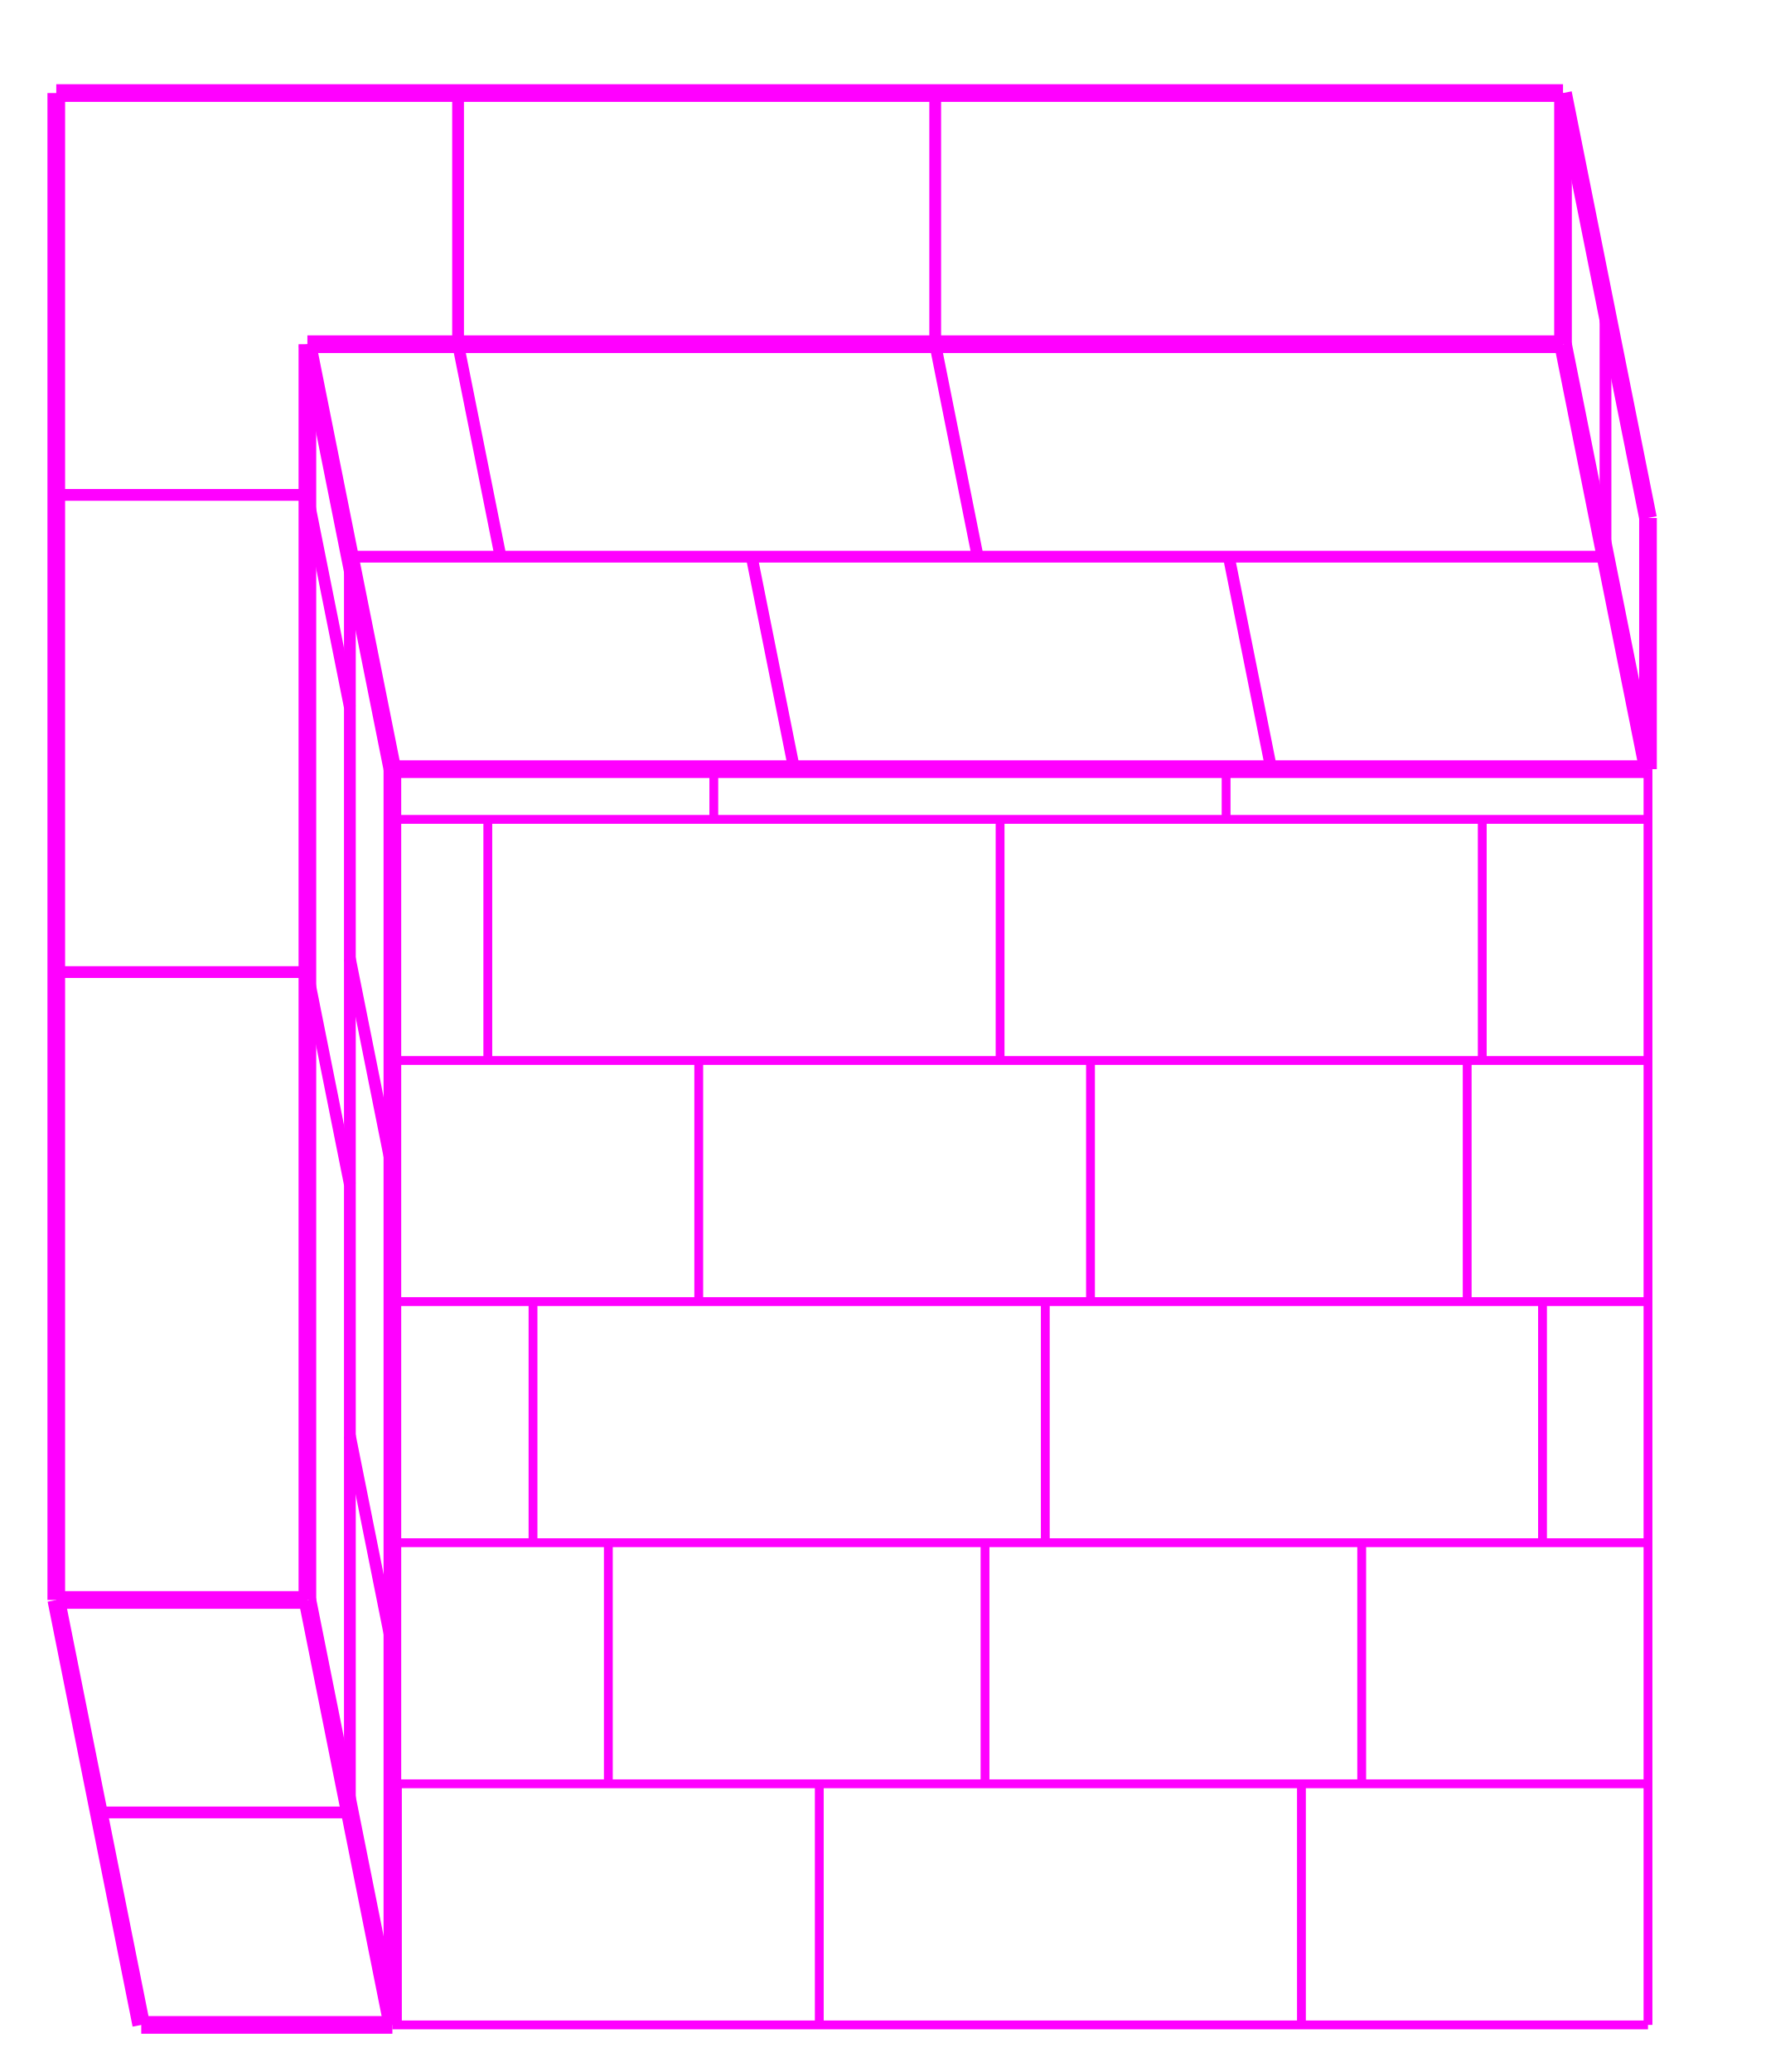
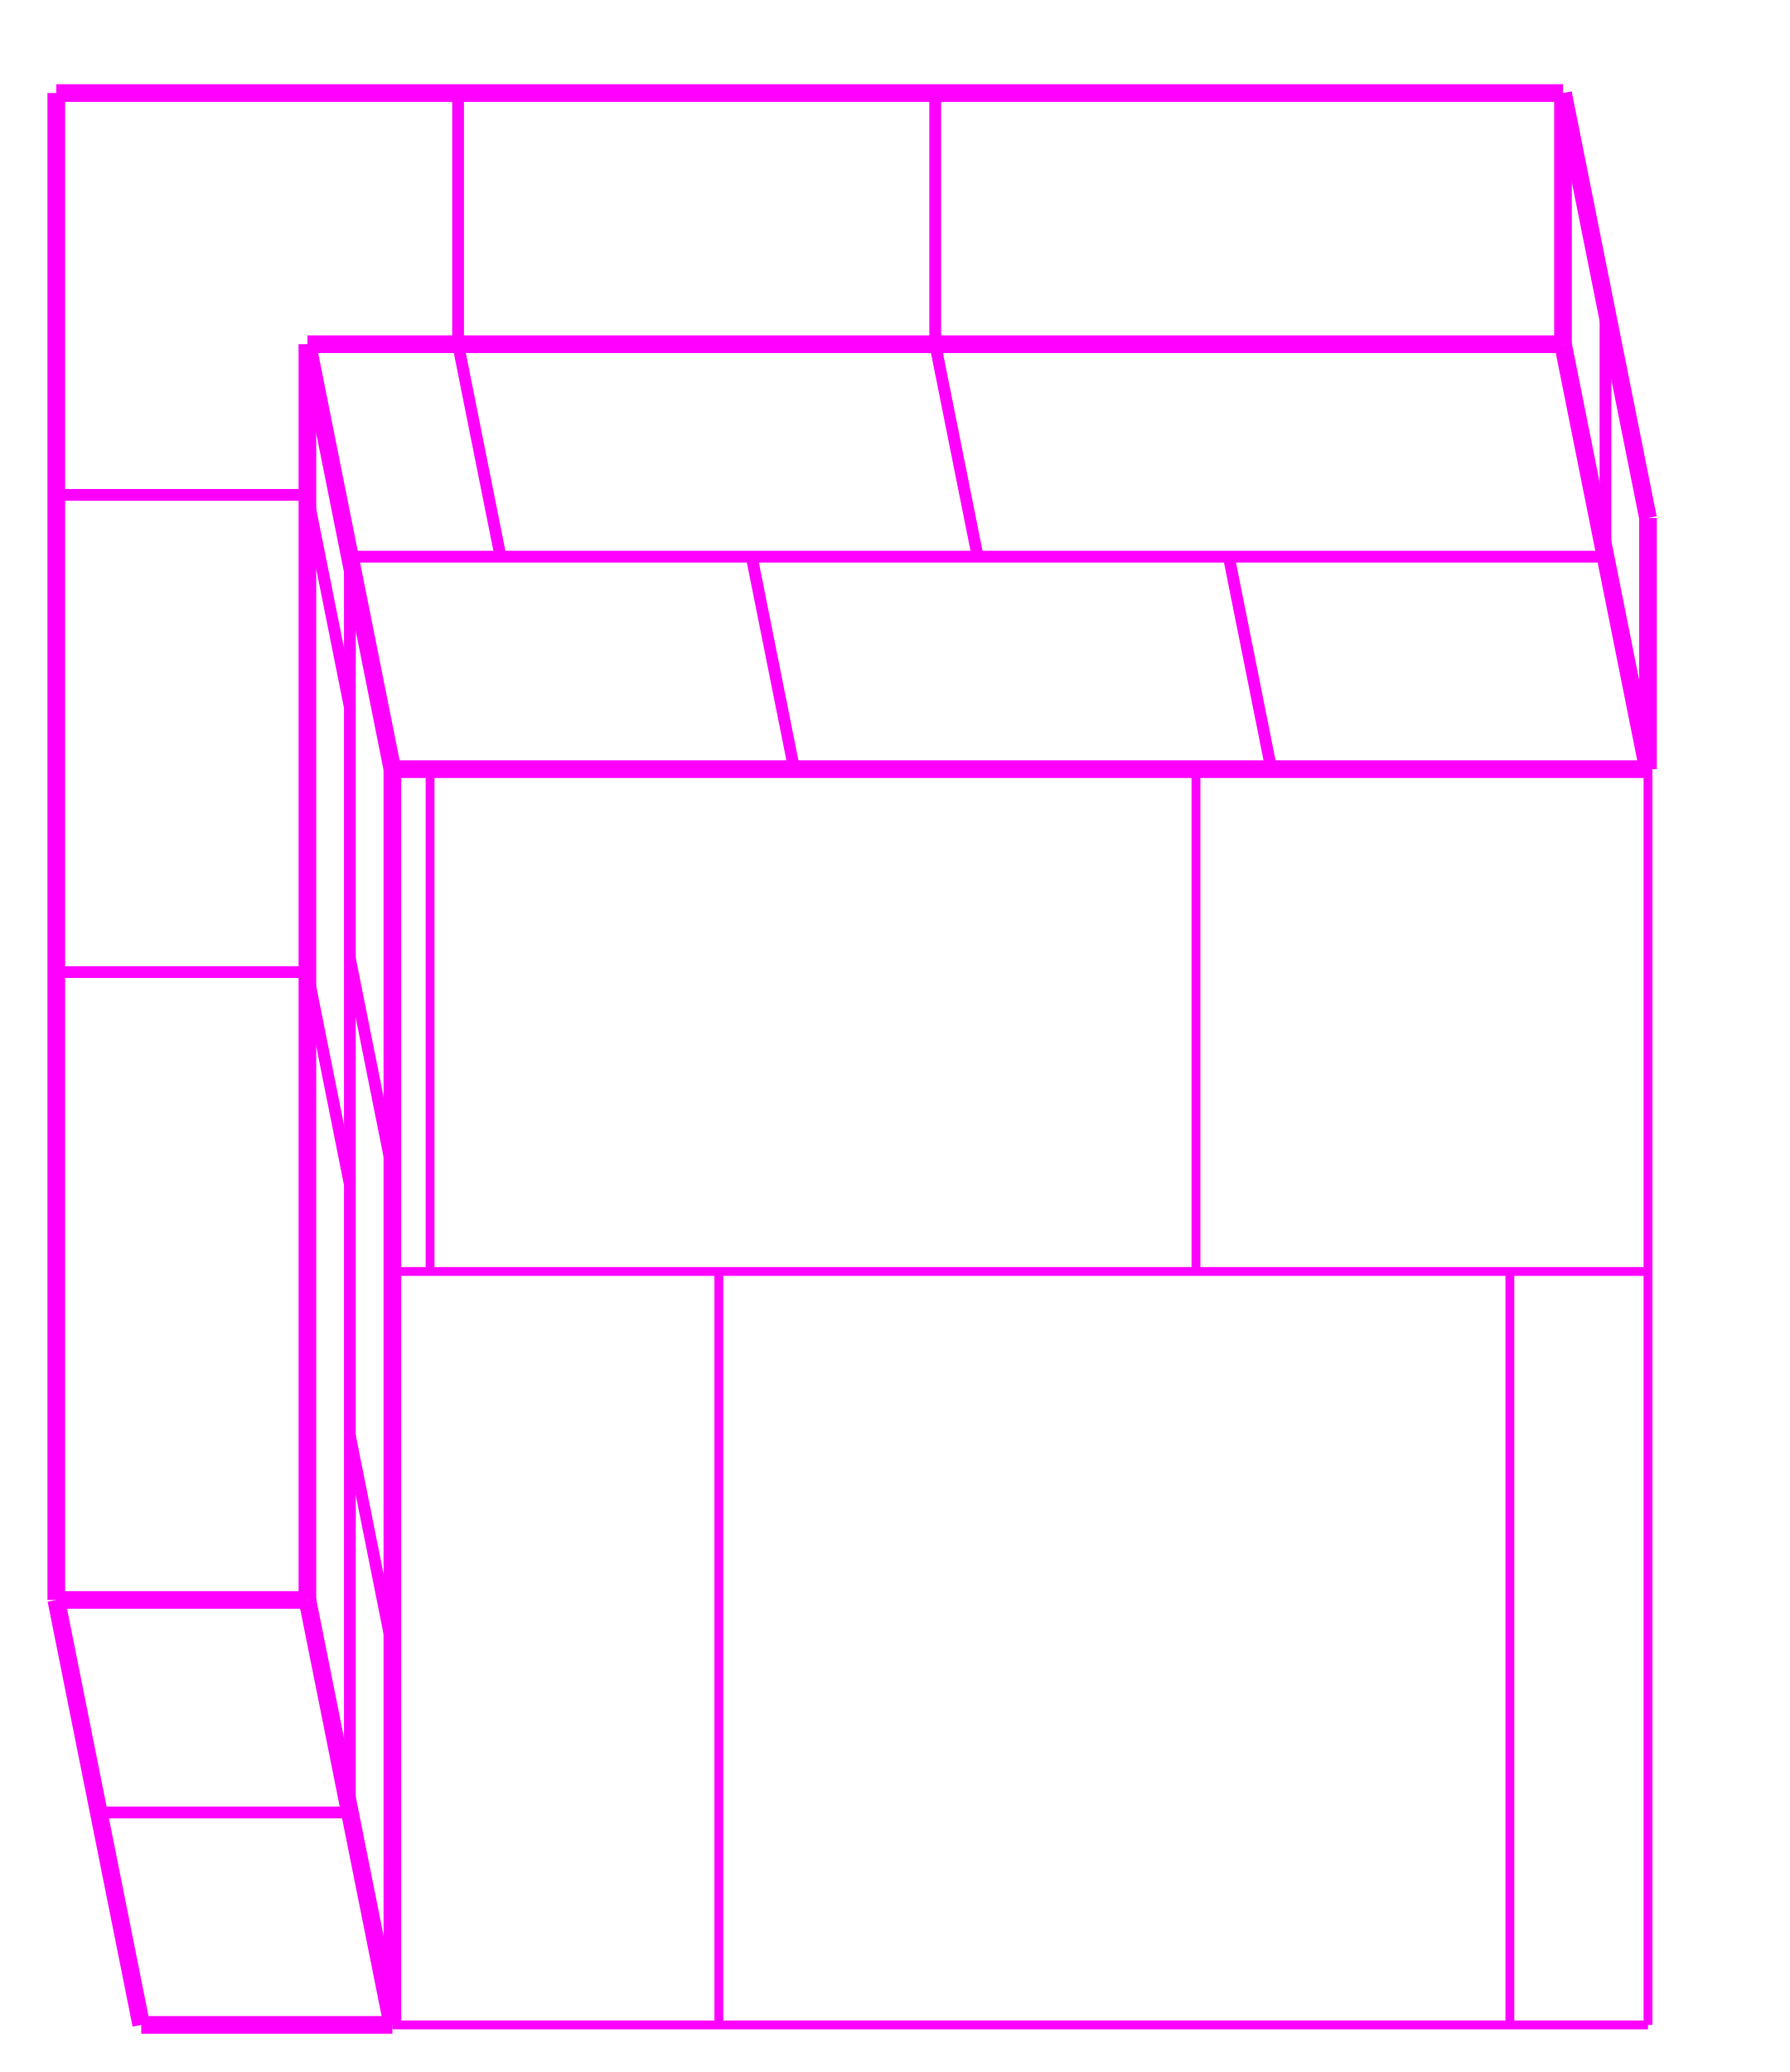
<svg xmlns="http://www.w3.org/2000/svg" width="304" height="352" viewBox="0 0 304 352">
  <g fill="none">
-     <line x1="121.28" y1="130.667" x2="121.28" y2="139.2" stroke="#ff00ff" stroke-width="1.5" />
-     <line x1="208.32" y1="130.667" x2="208.32" y2="139.2" stroke="#ff00ff" stroke-width="1.5" />
-     <line x1="66.667" y1="139.2" x2="280" y2="139.2" stroke="#ff00ff" stroke-width="1.5" />
-     <line x1="82.88" y1="139.2" x2="82.88" y2="180.16" stroke="#ff00ff" stroke-width="1.5" />
-     <line x1="169.92" y1="139.2" x2="169.92" y2="180.16" stroke="#ff00ff" stroke-width="1.5" />
-     <line x1="251.84" y1="139.2" x2="251.84" y2="180.16" stroke="#ff00ff" stroke-width="1.5" />
-     <line x1="66.667" y1="180.16" x2="280" y2="180.16" stroke="#ff00ff" stroke-width="1.5" />
-     <line x1="118.72" y1="180.16" x2="118.72" y2="221.12" stroke="#ff00ff" stroke-width="1.5" />
-     <line x1="185.28" y1="180.16" x2="185.28" y2="221.12" stroke="#ff00ff" stroke-width="1.5" />
-     <line x1="249.28" y1="180.16" x2="249.28" y2="221.12" stroke="#ff00ff" stroke-width="1.5" />
-     <line x1="66.667" y1="221.12" x2="280" y2="221.12" stroke="#ff00ff" stroke-width="1.5" />
-     <line x1="90.56" y1="221.12" x2="90.56" y2="262.08" stroke="#ff00ff" stroke-width="1.5" />
-     <line x1="177.6" y1="221.12" x2="177.6" y2="262.08" stroke="#ff00ff" stroke-width="1.5" />
-     <line x1="262.08" y1="221.12" x2="262.08" y2="262.08" stroke="#ff00ff" stroke-width="1.5" />
-     <line x1="66.667" y1="262.08" x2="280" y2="262.08" stroke="#ff00ff" stroke-width="1.5" />
-     <line x1="103.36" y1="262.08" x2="103.36" y2="303.04" stroke="#ff00ff" stroke-width="1.5" />
-     <line x1="167.36" y1="262.08" x2="167.36" y2="303.04" stroke="#ff00ff" stroke-width="1.5" />
-     <line x1="231.36" y1="262.08" x2="231.36" y2="303.04" stroke="#ff00ff" stroke-width="1.5" />
-     <line x1="66.667" y1="303.04" x2="280" y2="303.04" stroke="#ff00ff" stroke-width="1.5" />
-     <line x1="67.52" y1="303.04" x2="67.52" y2="344" stroke="#ff00ff" stroke-width="1.5" />
-     <line x1="139.2" y1="303.04" x2="139.2" y2="344" stroke="#ff00ff" stroke-width="1.5" />
-     <line x1="221.12" y1="303.04" x2="221.12" y2="344" stroke="#ff00ff" stroke-width="1.5" />
+     <line x1="73.067" y1="130.667" x2="73.067" y2="216" stroke="#ff00ff" stroke-width="1.5" />
+     <line x1="203.2" y1="130.667" x2="203.2" y2="216" stroke="#ff00ff" stroke-width="1.5" />
+     <line x1="66.667" y1="216" x2="280" y2="216" stroke="#ff00ff" stroke-width="1.5" />
+     <line x1="122.133" y1="216" x2="122.133" y2="344" stroke="#ff00ff" stroke-width="1.5" />
+     <line x1="256.533" y1="216" x2="256.533" y2="344" stroke="#ff00ff" stroke-width="1.5" />
    <line x1="280" y1="130.667" x2="280" y2="344" stroke="#ff00ff" stroke-width="1.5" />
    <line x1="66.667" y1="344" x2="280" y2="344" stroke="#ff00ff" stroke-width="1.5" />
    <line x1="9.562" y1="15.808" x2="265.562" y2="15.808" stroke="#ff00ff" stroke-width="3" />
    <line x1="280" y1="88" x2="265.562" y2="15.808" stroke="#ff00ff" stroke-width="3" />
    <line x1="9.562" y1="15.808" x2="9.562" y2="271.808" stroke="#ff00ff" stroke-width="3" />
    <line x1="24" y1="344" x2="9.562" y2="271.808" stroke="#ff00ff" stroke-width="3" />
    <line x1="66.667" y1="130.667" x2="280" y2="130.667" stroke="#ff00ff" stroke-width="3" />
    <line x1="59.447" y1="94.571" x2="272.781" y2="94.571" stroke="#ff00ff" stroke-width="2" />
    <line x1="52.228" y1="58.475" x2="265.562" y2="58.475" stroke="#ff00ff" stroke-width="3" />
    <line x1="66.667" y1="130.667" x2="52.228" y2="58.475" stroke="#ff00ff" stroke-width="3" />
    <line x1="280" y1="130.667" x2="265.562" y2="58.475" stroke="#ff00ff" stroke-width="3" />
    <line x1="134.933" y1="130.667" x2="127.714" y2="94.571" stroke="#ff00ff" stroke-width="2" />
    <line x1="216" y1="130.667" x2="208.781" y2="94.571" stroke="#ff00ff" stroke-width="2" />
    <line x1="85.047" y1="94.571" x2="77.828" y2="58.475" stroke="#ff00ff" stroke-width="2" />
    <line x1="166.114" y1="94.571" x2="158.895" y2="58.475" stroke="#ff00ff" stroke-width="2" />
    <line x1="280" y1="88" x2="280" y2="130.667" stroke="#ff00ff" stroke-width="3" />
    <line x1="272.781" y1="51.904" x2="272.781" y2="94.571" stroke="#ff00ff" stroke-width="2" />
    <line x1="265.562" y1="15.808" x2="265.562" y2="58.475" stroke="#ff00ff" stroke-width="3" />
    <line x1="66.667" y1="130.667" x2="66.667" y2="344" stroke="#ff00ff" stroke-width="3" />
    <line x1="59.447" y1="94.571" x2="59.447" y2="307.904" stroke="#ff00ff" stroke-width="2" />
    <line x1="52.228" y1="58.475" x2="52.228" y2="271.808" stroke="#ff00ff" stroke-width="3" />
    <line x1="66.667" y1="344" x2="52.228" y2="271.808" stroke="#ff00ff" stroke-width="3" />
    <line x1="66.667" y1="198.933" x2="59.447" y2="162.837" stroke="#ff00ff" stroke-width="2" />
    <line x1="66.667" y1="280" x2="59.447" y2="243.904" stroke="#ff00ff" stroke-width="2" />
    <line x1="59.447" y1="120.171" x2="52.228" y2="84.075" stroke="#ff00ff" stroke-width="2" />
    <line x1="59.447" y1="201.237" x2="52.228" y2="165.141" stroke="#ff00ff" stroke-width="2" />
    <line x1="24" y1="344" x2="66.667" y2="344" stroke="#ff00ff" stroke-width="3" />
    <line x1="16.781" y1="307.904" x2="59.447" y2="307.904" stroke="#ff00ff" stroke-width="2" />
    <line x1="9.562" y1="271.808" x2="52.228" y2="271.808" stroke="#ff00ff" stroke-width="3" />
    <line x1="77.828" y1="15.808" x2="77.828" y2="58.475" stroke="#ff00ff" stroke-width="2" />
    <line x1="158.895" y1="15.808" x2="158.895" y2="58.475" stroke="#ff00ff" stroke-width="2" />
    <line x1="9.562" y1="84.075" x2="52.228" y2="84.075" stroke="#ff00ff" stroke-width="2" />
    <line x1="9.562" y1="165.141" x2="52.228" y2="165.141" stroke="#ff00ff" stroke-width="2" />
  </g>
</svg>
